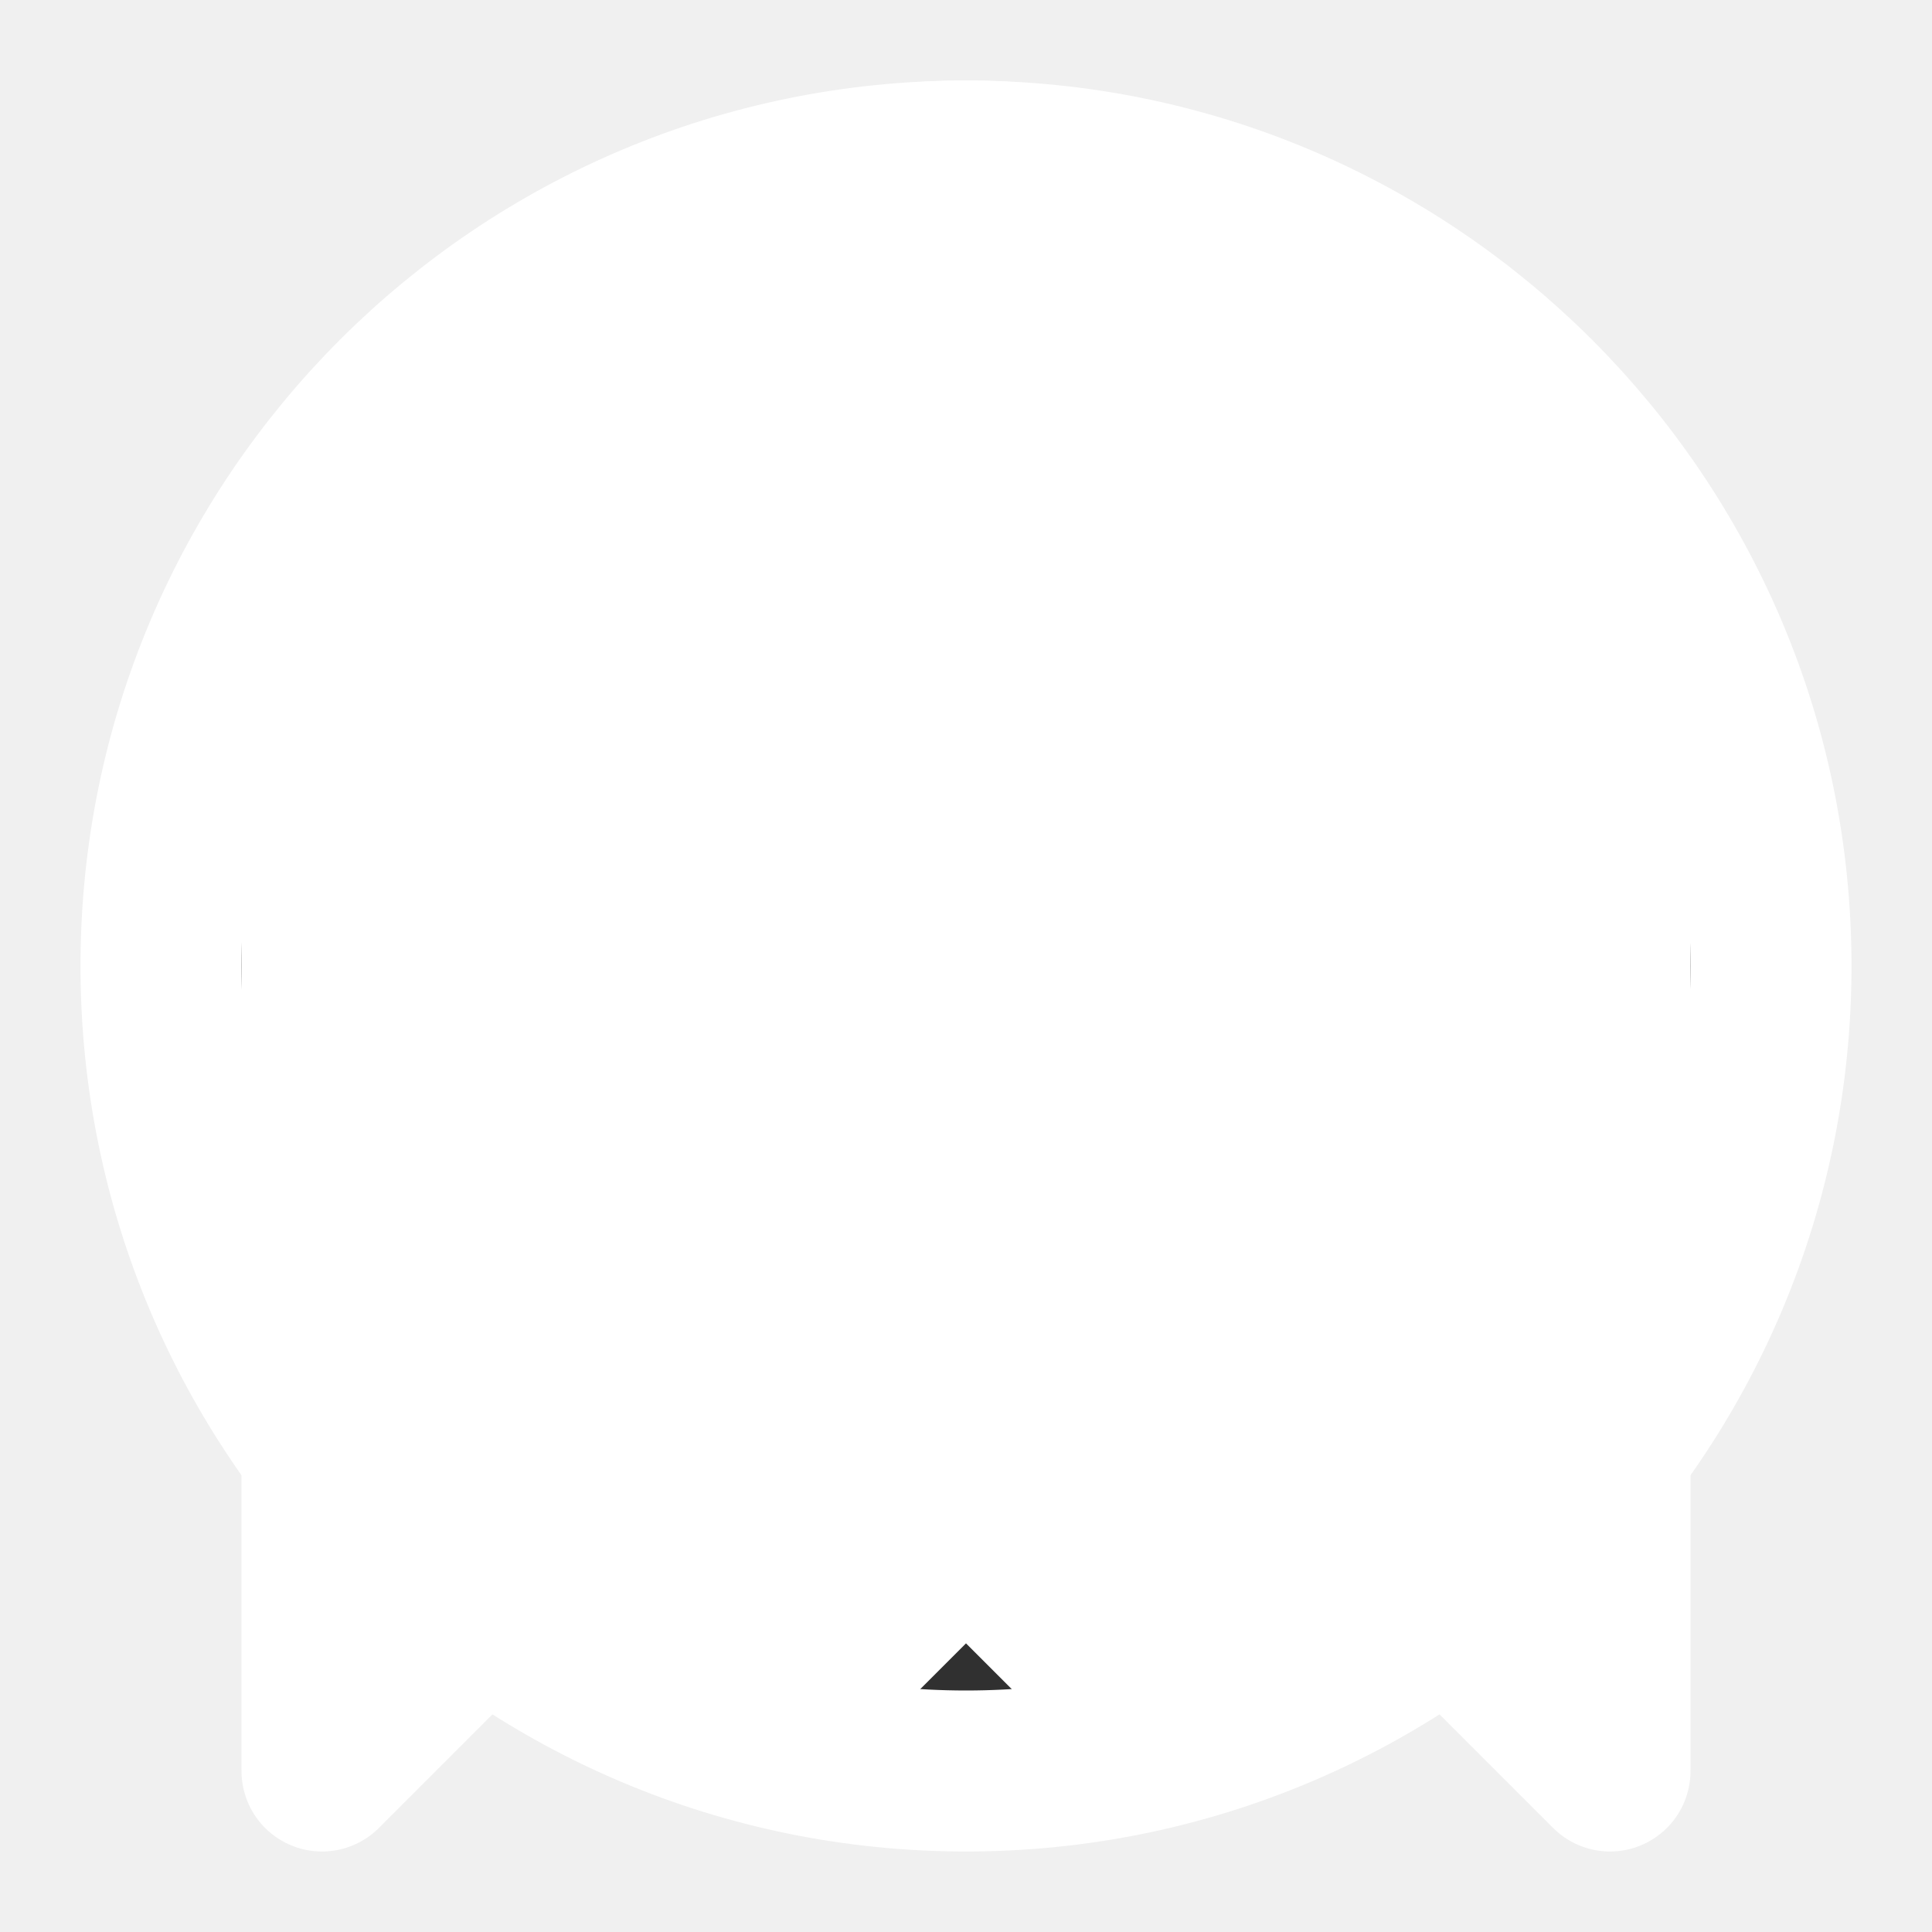
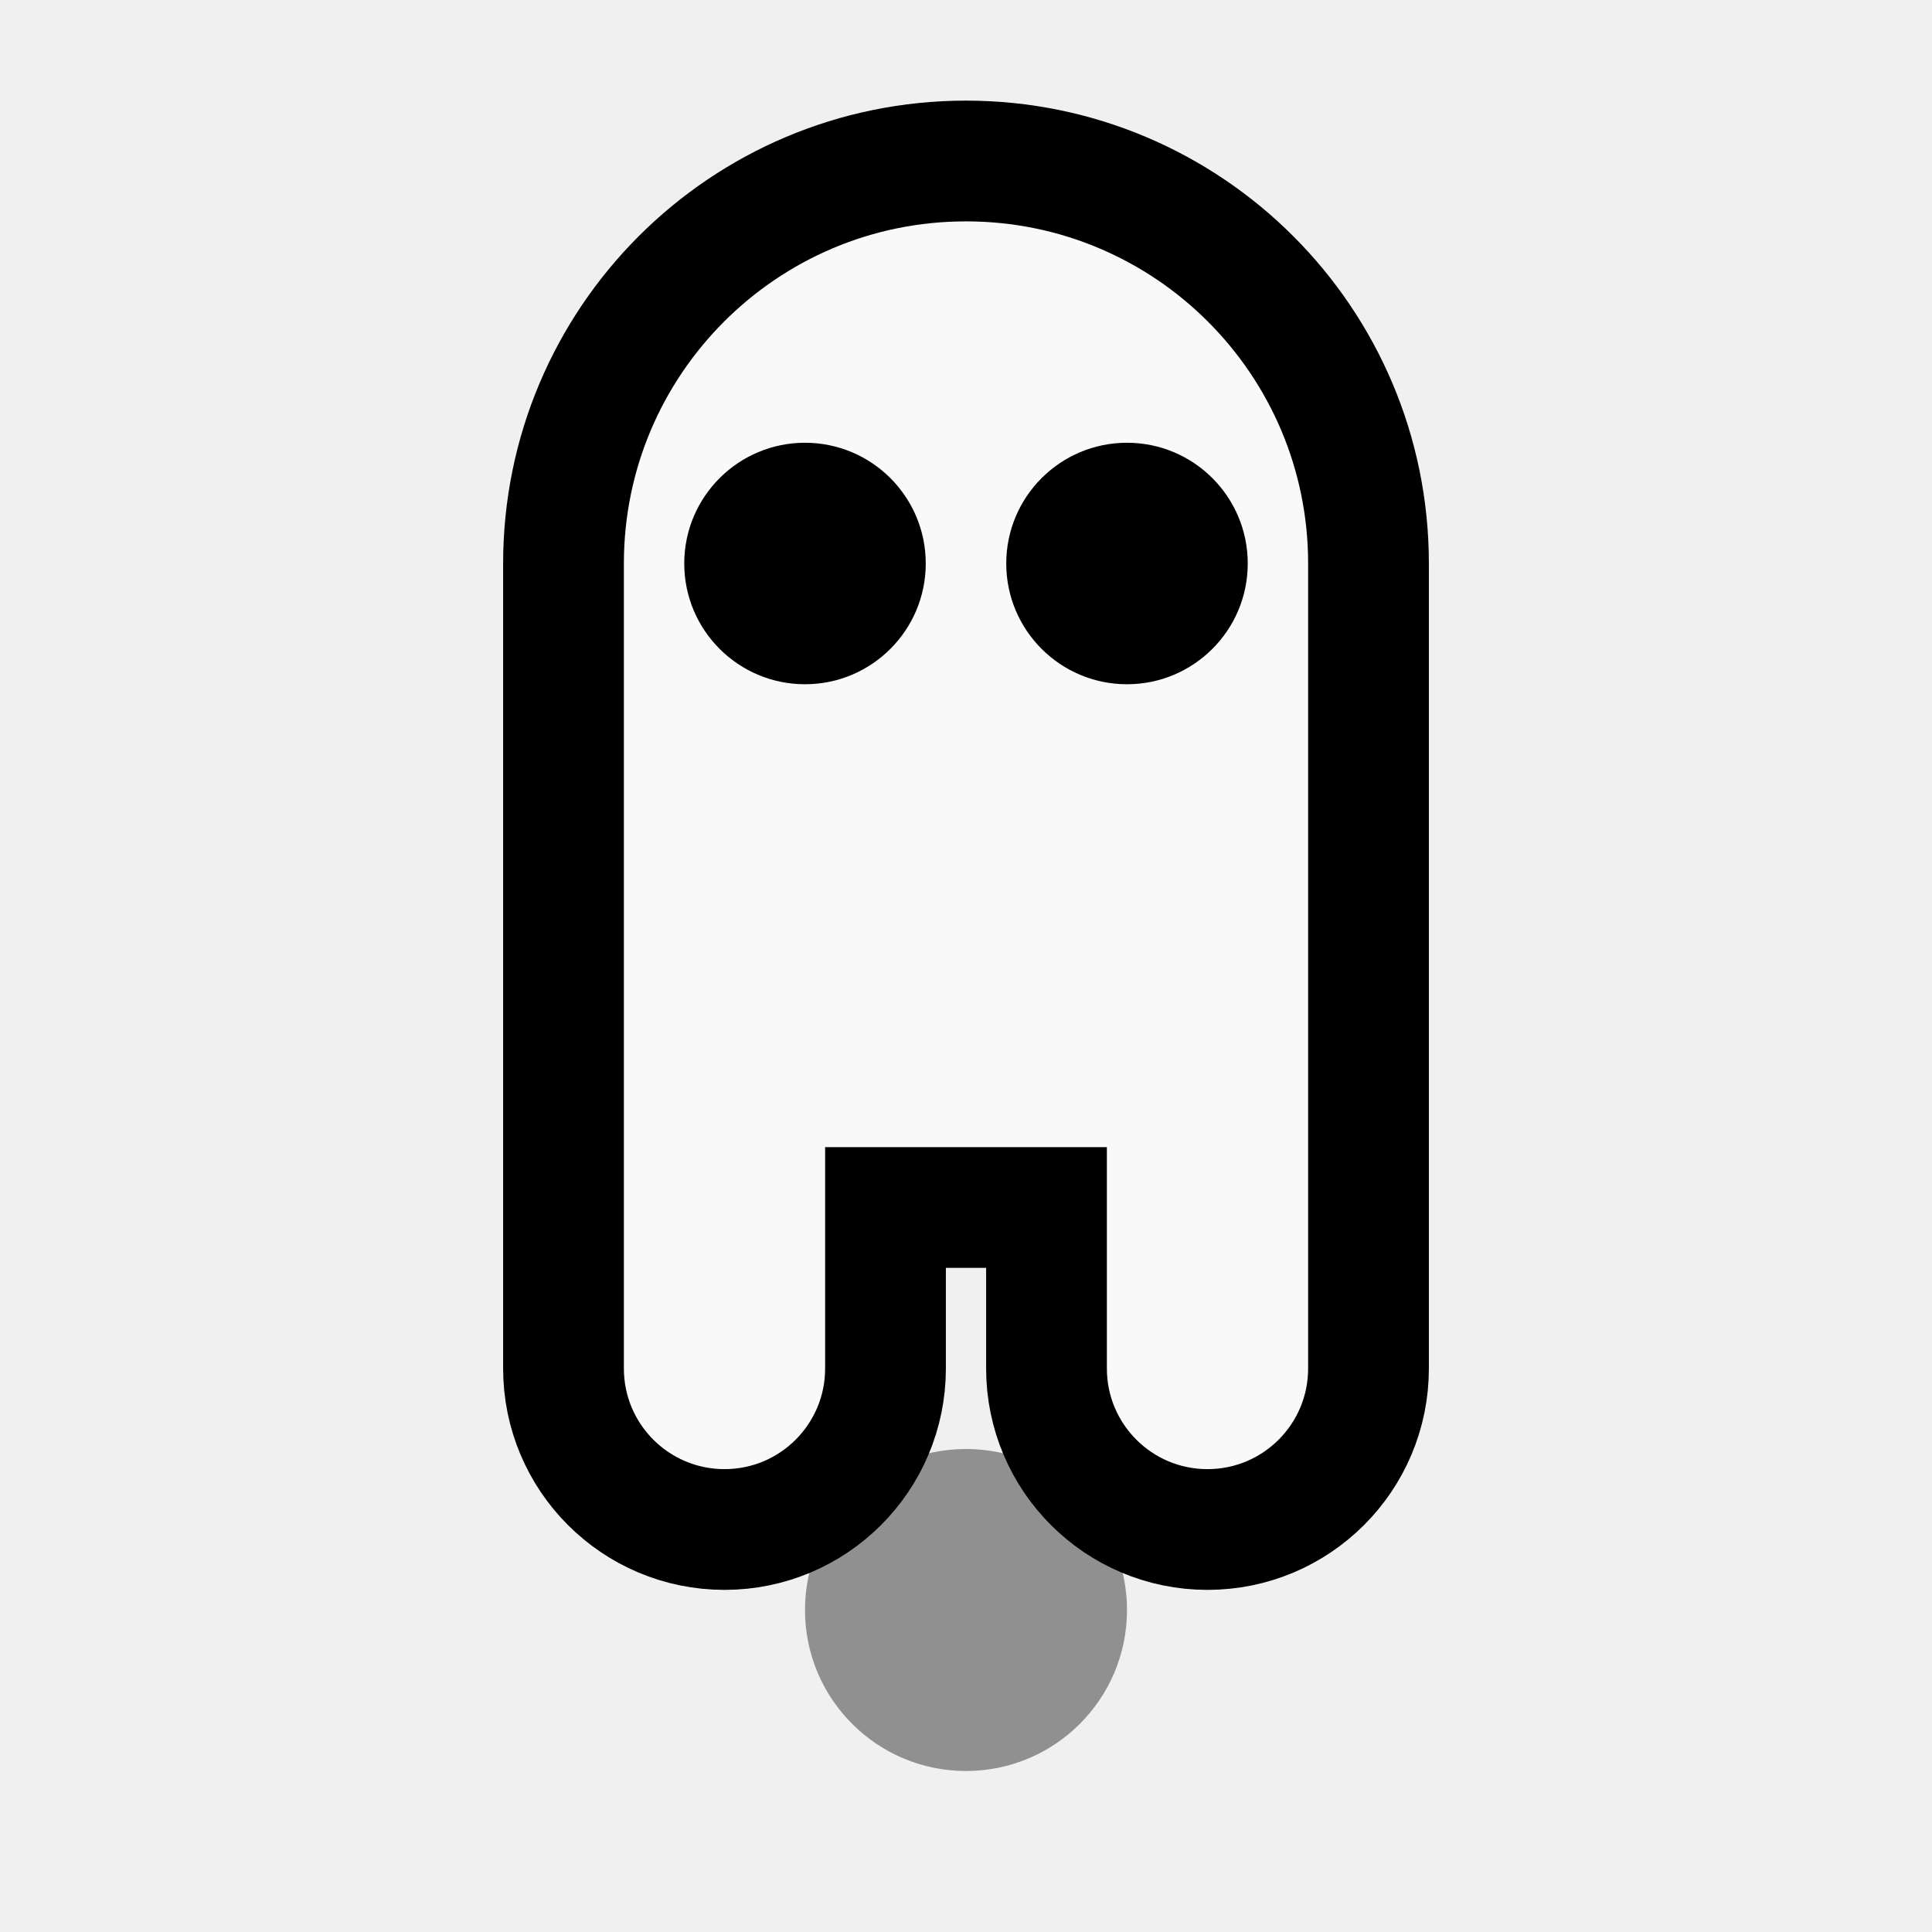
- <svg xmlns="http://www.w3.org/2000/svg" width="24" height="24" viewBox="0 0 24 24" fill="none" stroke="white" stroke-width="2" stroke-linecap="round" stroke-linejoin="round">
-   <circle cx="12" cy="12" r="10" fill="rgba(0,0,0,0.8)" stroke="white" />
-   <path d="M9 10h.01" />
-   <path d="M15 10h.01" />
-   <path d="M12 2a8 8 0 0 0-8 8v12l3-3 2.5 2.5L12 19l2.5 2.5L17 19l3 3V10a8 8 0 0 0-8-8z" fill="white" />
+ <svg xmlns="http://www.w3.org/2000/svg" width="24" height="24" viewBox="0 0 24 24" fill="none">
+   <path d="M12 2C9.239 2 7 4.239 7 7V17C7 18.105 7.895 19 9 19C10.105 19 11 18.105 11 17V15H13V17C13 18.105 13.895 19 15 19C16.105 19 17 18.105 17 17V7C17 4.239 14.761 2 12 2Z" fill="white" fill-opacity="0.6" stroke="black" stroke-width="1.5" />
+   <circle cx="10" cy="7" r="1.5" fill="black" />
+   <circle cx="14" cy="7" r="1.5" fill="black" />
+   <path d="M10 20C10 21.105 10.895 22 12 22C13.105 22 14 21.105 14 20C14 18.895 13.105 18 12 18C10.895 18 10 18.895 10 20Z" fill="black" fill-opacity="0.4" />
</svg>
